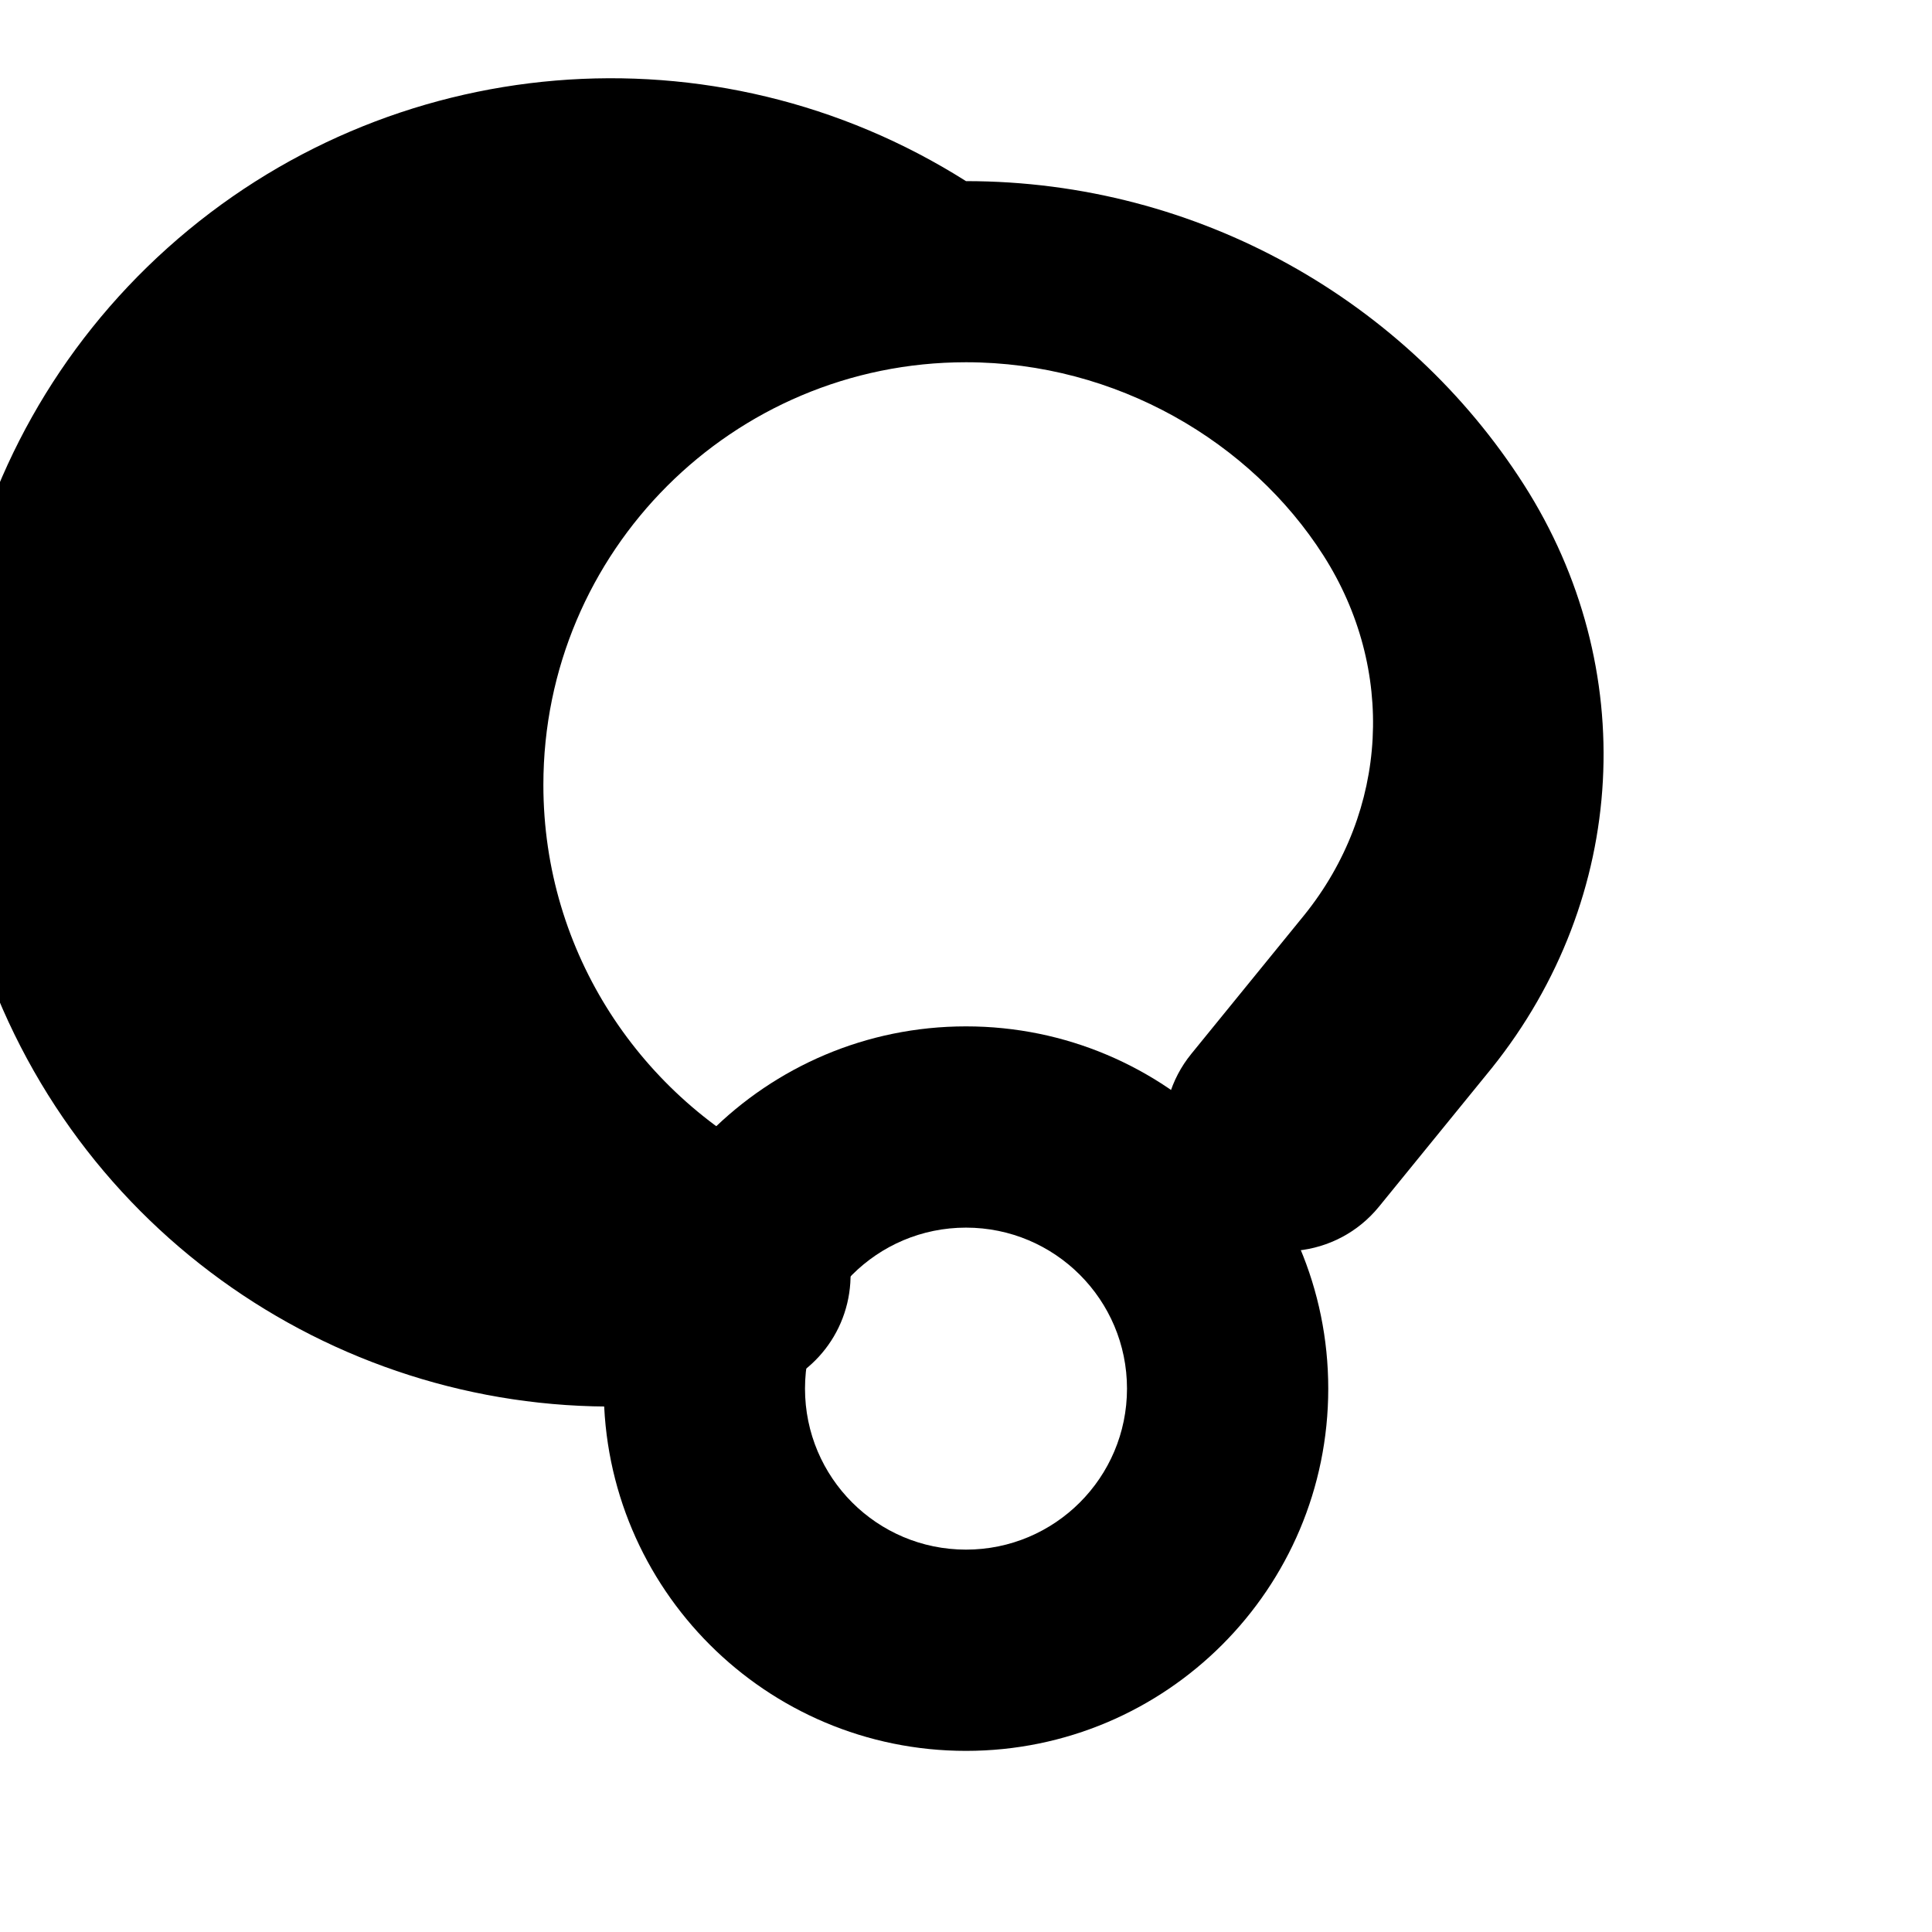
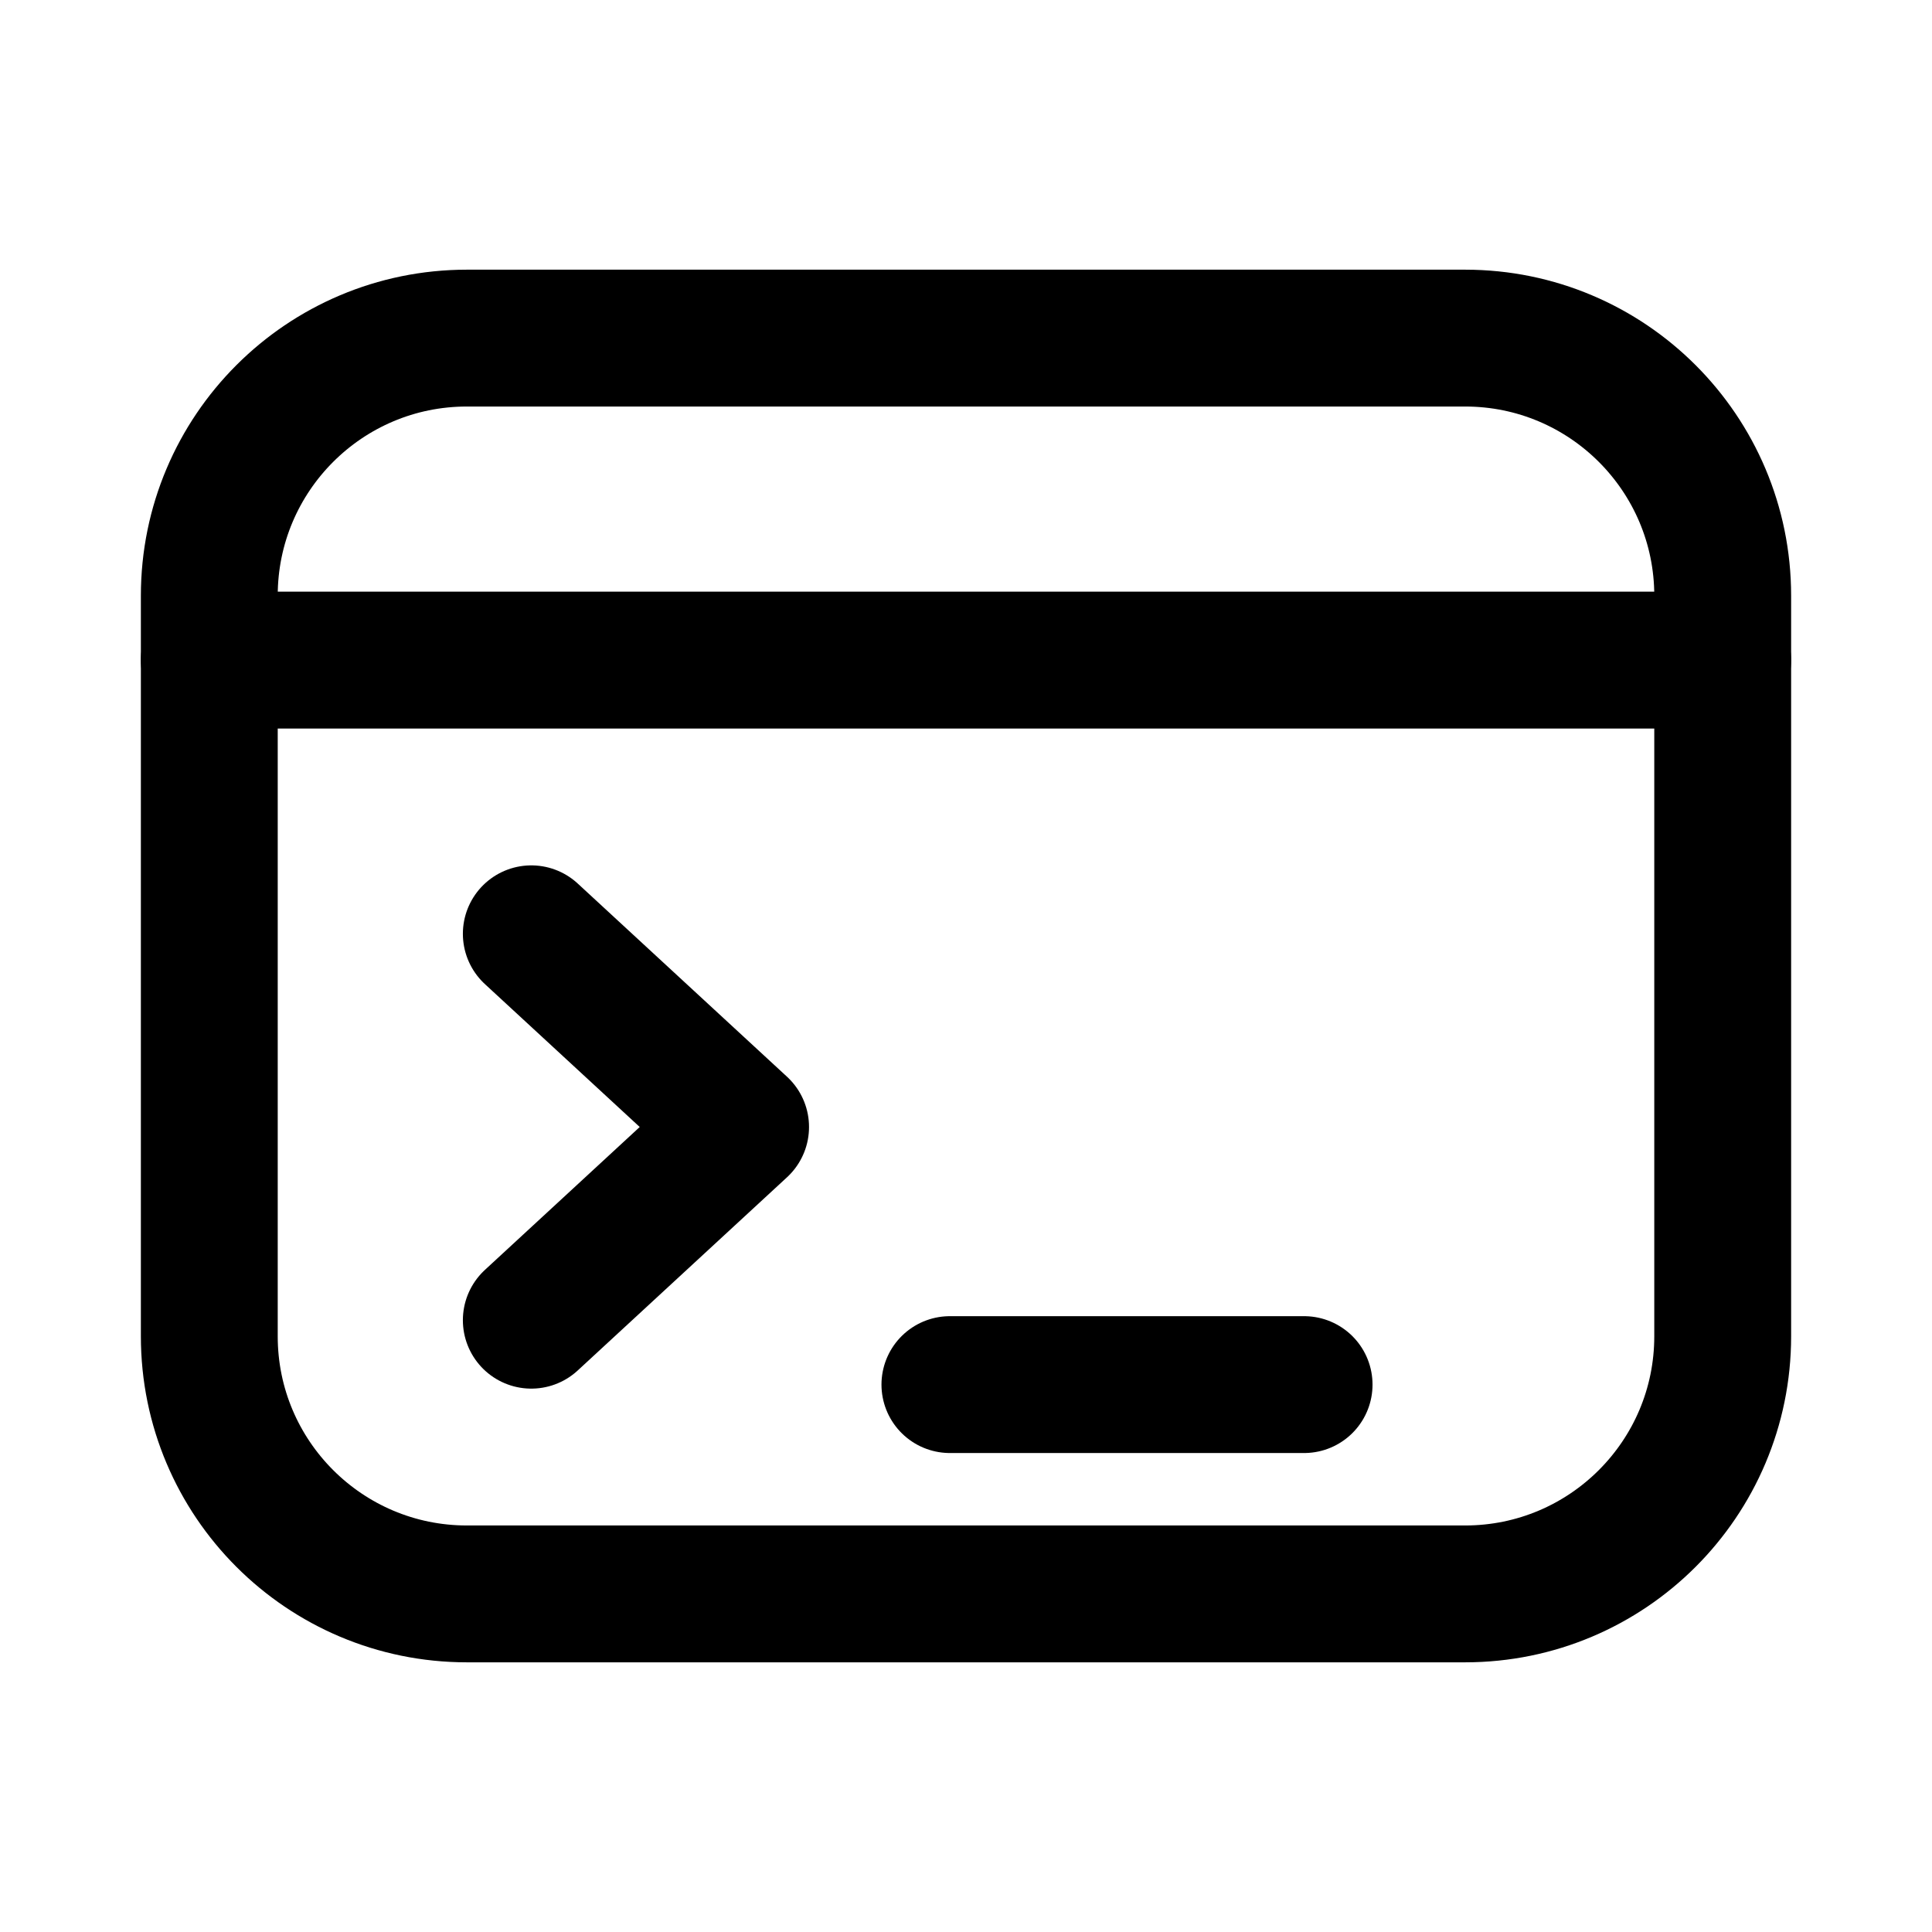
- <svg xmlns="http://www.w3.org/2000/svg" width="24" height="24" viewBox="0 0 24 24" fill="none">
-   <path d="M12 2.25c2.9 0 5.48 1.5 6.93 3.77 1.45 2.27 1.3 5.13-.4 7.25l-1.4 1.72a1.5 1.5 0 0 1-2.33-1.9l1.4-1.72c1.05-1.3 1.14-3.06.24-4.47C15.54 5.49 13.87 4.5 12 4.5c-2.9 0-5.25 2.35-5.25 5.25 0 2.09 1.22 3.89 2.99 4.75a1.5 1.5 0 0 1-.68 2.84A8.25 8.25 0 1 1 12 2.25Z" fill="currentColor" />
-   <path d="M12 21.75a4.5 4.5 0 1 0 0-9 4.5 4.5 0 0 0 0 9Zm0-2.5a2 2 0 1 1 0-4 2 2 0 0 1 0 4Z" fill="currentColor" />
+ <svg xmlns="http://www.w3.org/2000/svg" viewBox="0 0 24 24" fill="none" stroke="currentColor" stroke-width="1.7" stroke-linecap="round" stroke-linejoin="round">
+   <rect x="2.6" y="4.2" width="18.8" height="15.6" rx="3.2" />
+   <path d="M2.6 8.2h18.8" />
+   <path d="M6.6 11.6 9.2 14l-2.6 2.4" />
+   <path d="M11.8 17.2h4.4" />
</svg>
